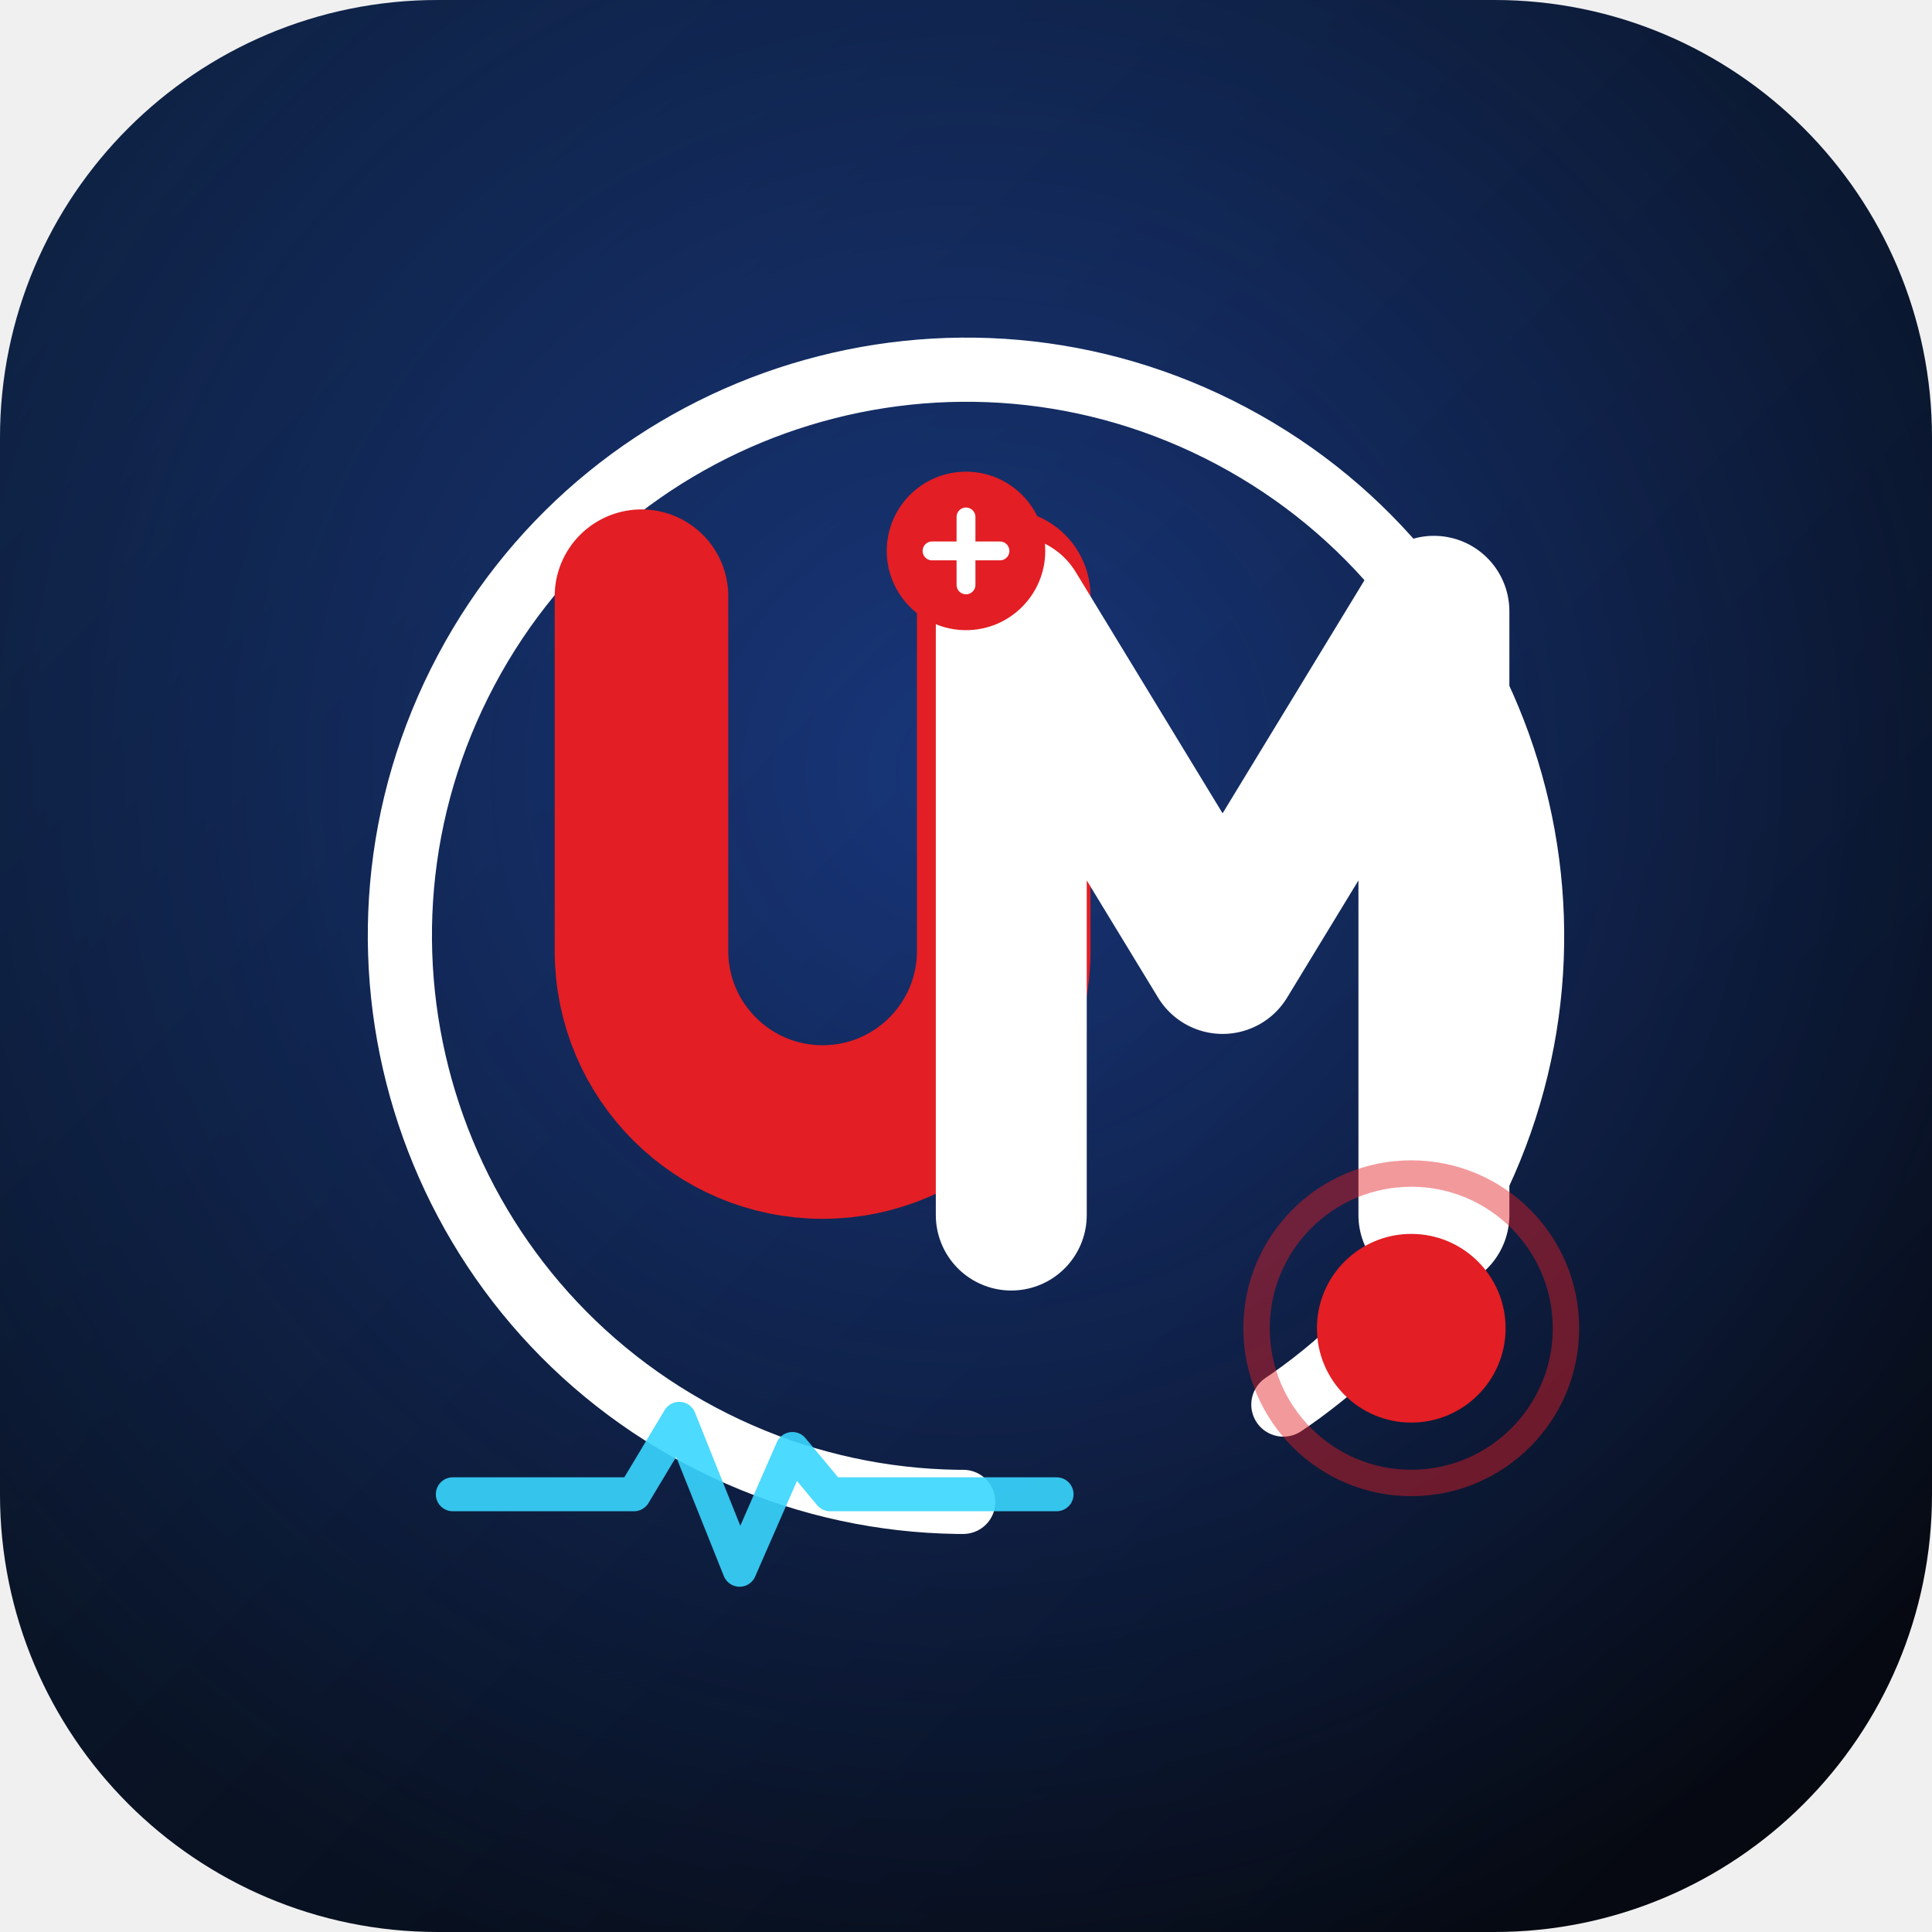
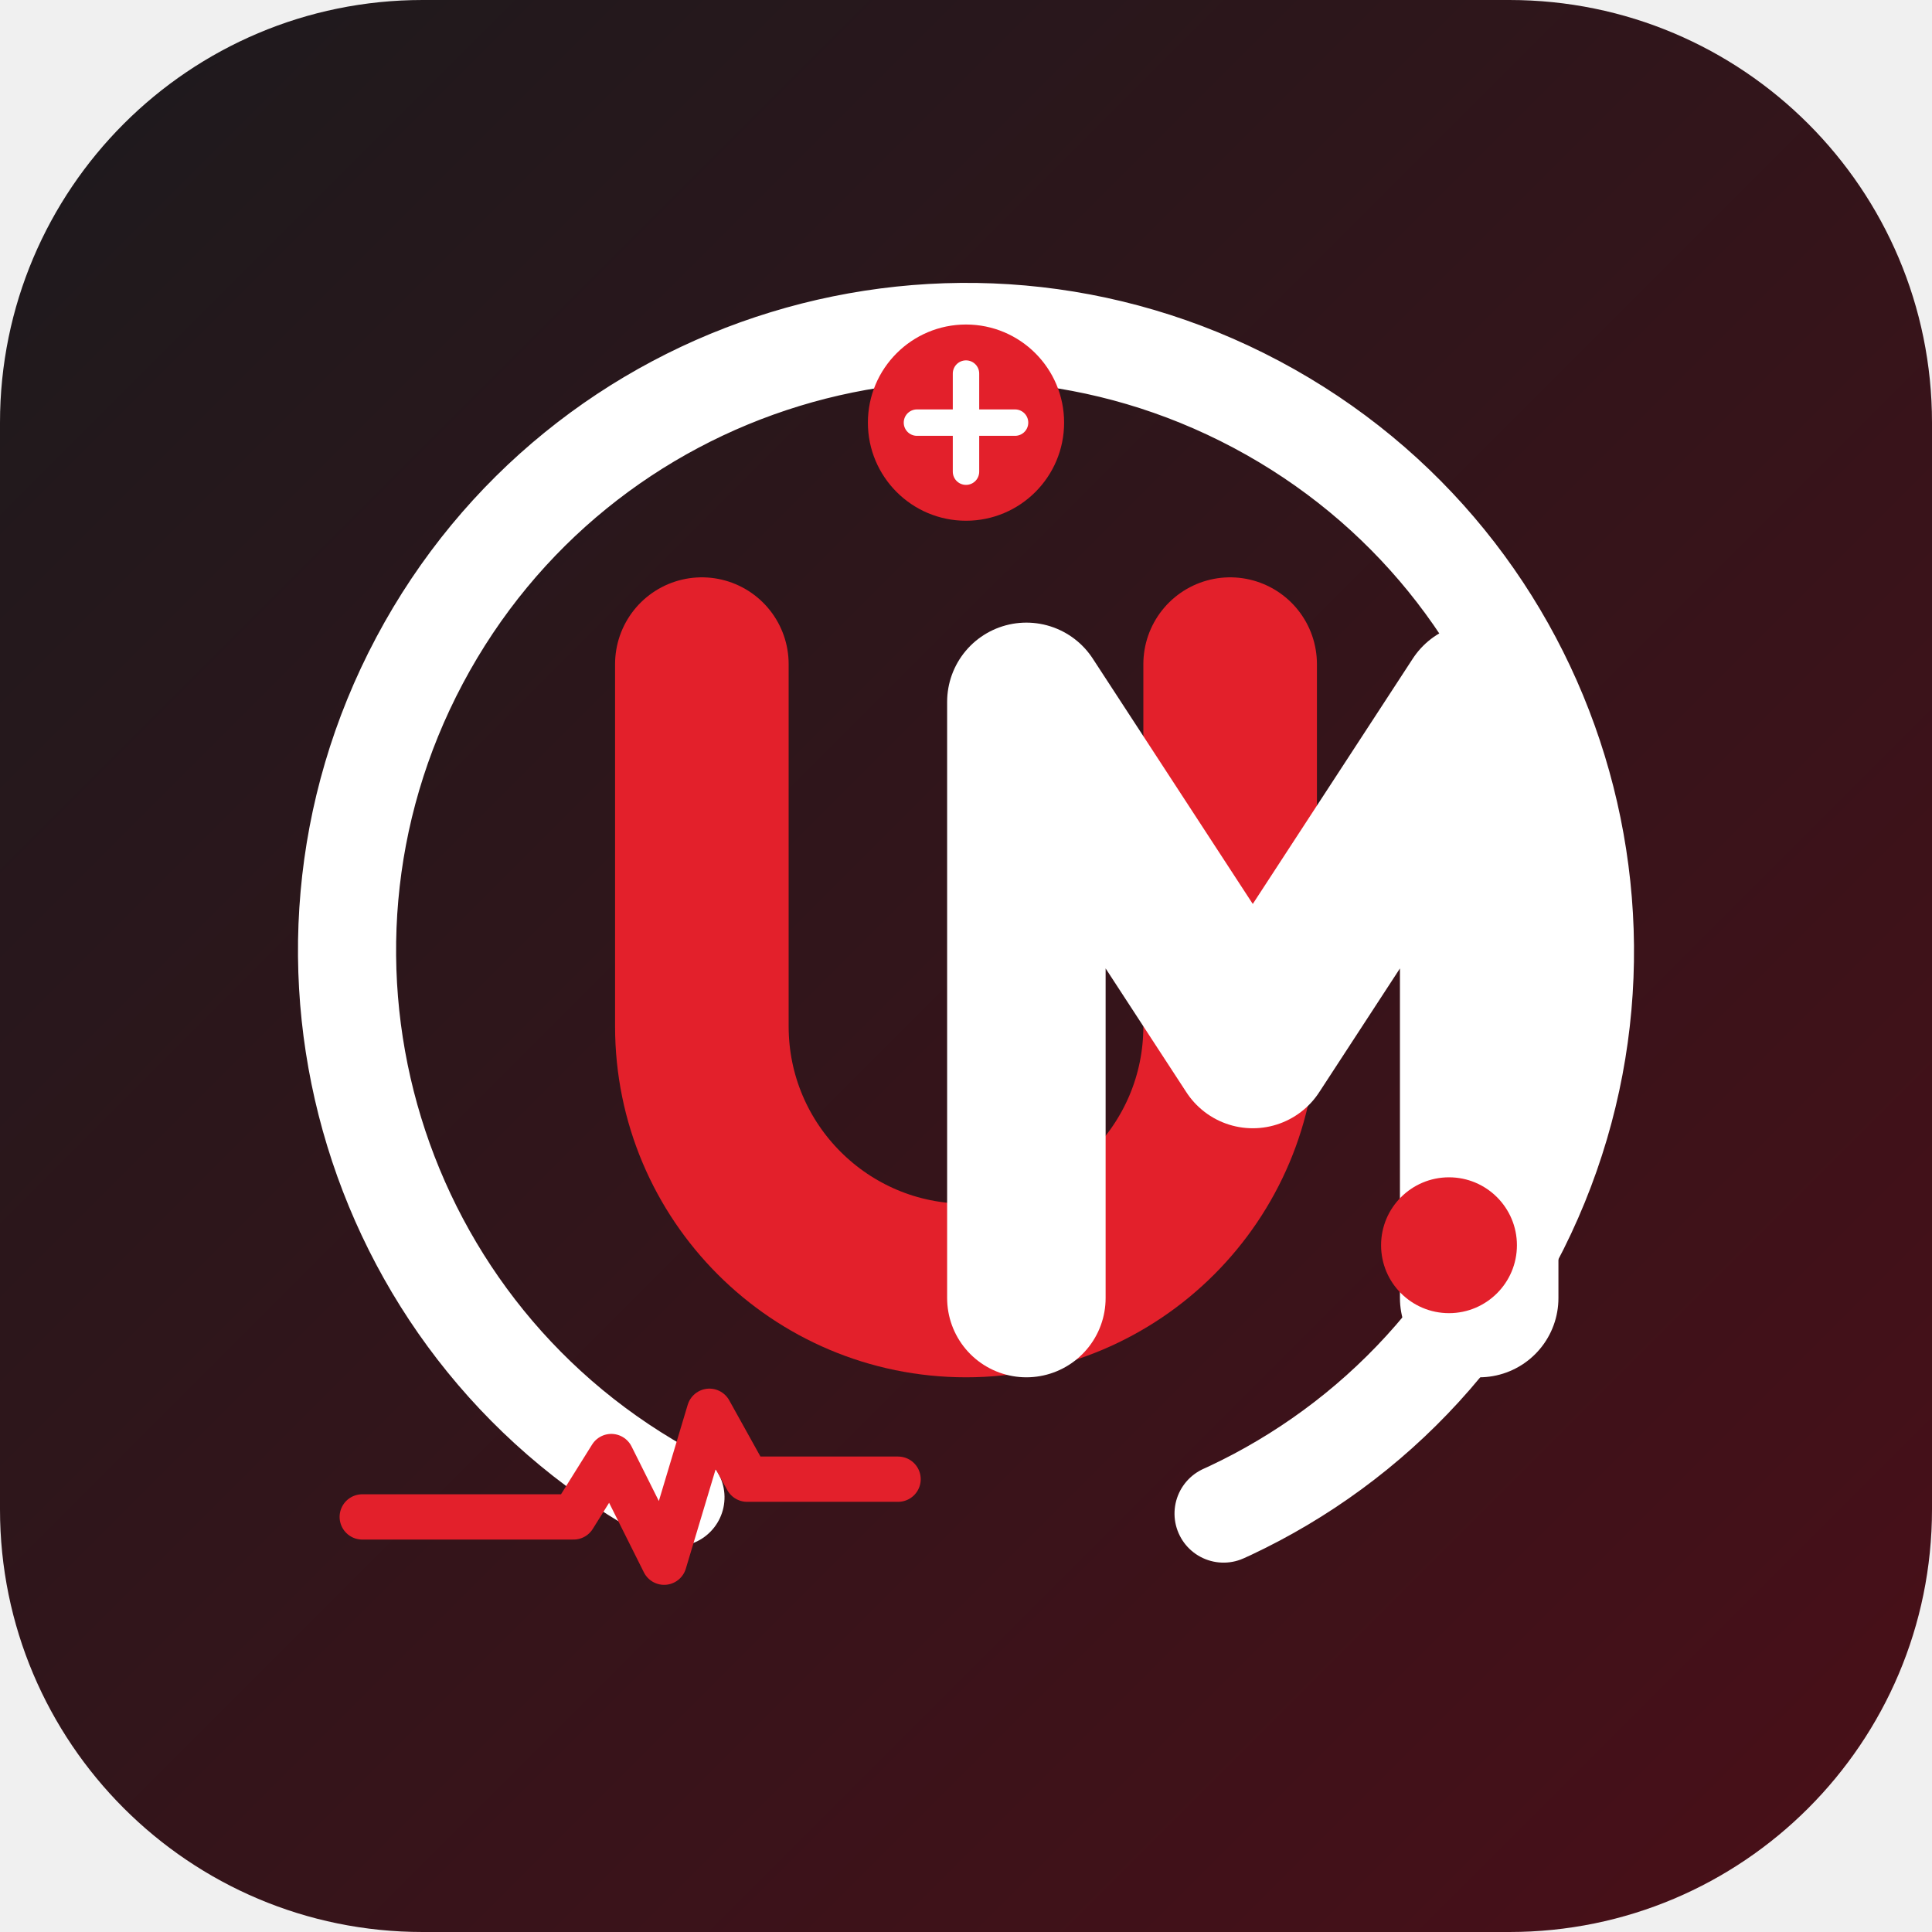
<svg xmlns="http://www.w3.org/2000/svg" viewBox="0 0 512 512">
  <defs>
-     <linearGradient id="bg" x1="0" y1="0" x2="1" y2="1">
-       <stop offset="0" stop-color="#0D1F3C" />
-       <stop offset="1" stop-color="#05070D" />
+     <linearGradient id="oxblood" x1="0" y1="0" x2="1" y2="1">
+       <stop offset="0" stop-color="#1C1A1D" />
+       <stop offset="1" stop-color="#4A0F18" />
    </linearGradient>
-     <radialGradient id="glow" cx="0.5" cy="0.4" r="0.65">
-       <stop offset="0" stop-color="#2F6BFF" stop-opacity="0.38" />
-       <stop offset="1" stop-color="#2F6BFF" stop-opacity="0" />
-     </radialGradient>
  </defs>
-   <rect width="512" height="512" rx="116" fill="url(#bg)" />
-   <rect width="512" height="512" rx="116" fill="url(#glow)" />
-   <circle cx="256" cy="248" r="150" fill="none" stroke="#FFFFFF" stroke-width="17" stroke-linecap="round" stroke-dasharray="780 90" transform="rotate(118 256 248)" />
-   <path d="M170 158 V252 a48 48 0 0 0 96 0 V158" fill="none" stroke="#E31E24" stroke-width="46" stroke-linecap="round" />
-   <path d="M268 322 V162 l56 92 56-92 V322" fill="none" stroke="#FFFFFF" stroke-width="40" stroke-linecap="round" stroke-linejoin="round" />
-   <circle cx="256" cy="146" r="21" fill="#E31E24" />
-   <path d="M256 137 v18 M247 146 h18" stroke="#FFFFFF" stroke-width="5" stroke-linecap="round" />
-   <circle cx="374" cy="352" r="25" fill="#E31E24" />
-   <circle cx="374" cy="352" r="41" fill="none" stroke="#E31E24" stroke-opacity="0.45" stroke-width="7" />
-   <path d="M120 396 h48 l12-20 16 40 14-32 10 12 h60" fill="none" stroke="#38D6FF" stroke-width="9" stroke-linecap="round" stroke-linejoin="round" opacity="0.9" />
+   <rect width="512" height="512" rx="112" fill="url(#oxblood)" />
+   <circle cx="256" cy="252" r="164" fill="none" stroke="#FFFFFF" stroke-width="26" stroke-linecap="round" stroke-dasharray="880 160" transform="rotate(118 256 252)" />
+   <path d="M186 176 v96 a70 70 0 0 0 140 0 v-96" fill="none" stroke="#E3202B" stroke-width="46" stroke-linecap="round" />
+   <path d="M272 344 V186 l60 92 60-92 v158" fill="none" stroke="#FFFFFF" stroke-width="42" stroke-linecap="round" stroke-linejoin="round" />
+   <circle cx="256" cy="112" r="26" fill="#E3202B" />
+   <path d="M256 99 v26 M243 112 h26" stroke="#FFFFFF" stroke-width="7" stroke-linecap="round" />
+   <circle cx="384" cy="330" r="18" fill="#E3202B" />
+   <path d="M96 402 h56 l10-16 14 28 12-40 10 18 h40" fill="none" stroke="#E3202B" stroke-width="12" stroke-linecap="round" stroke-linejoin="round" />
</svg>
